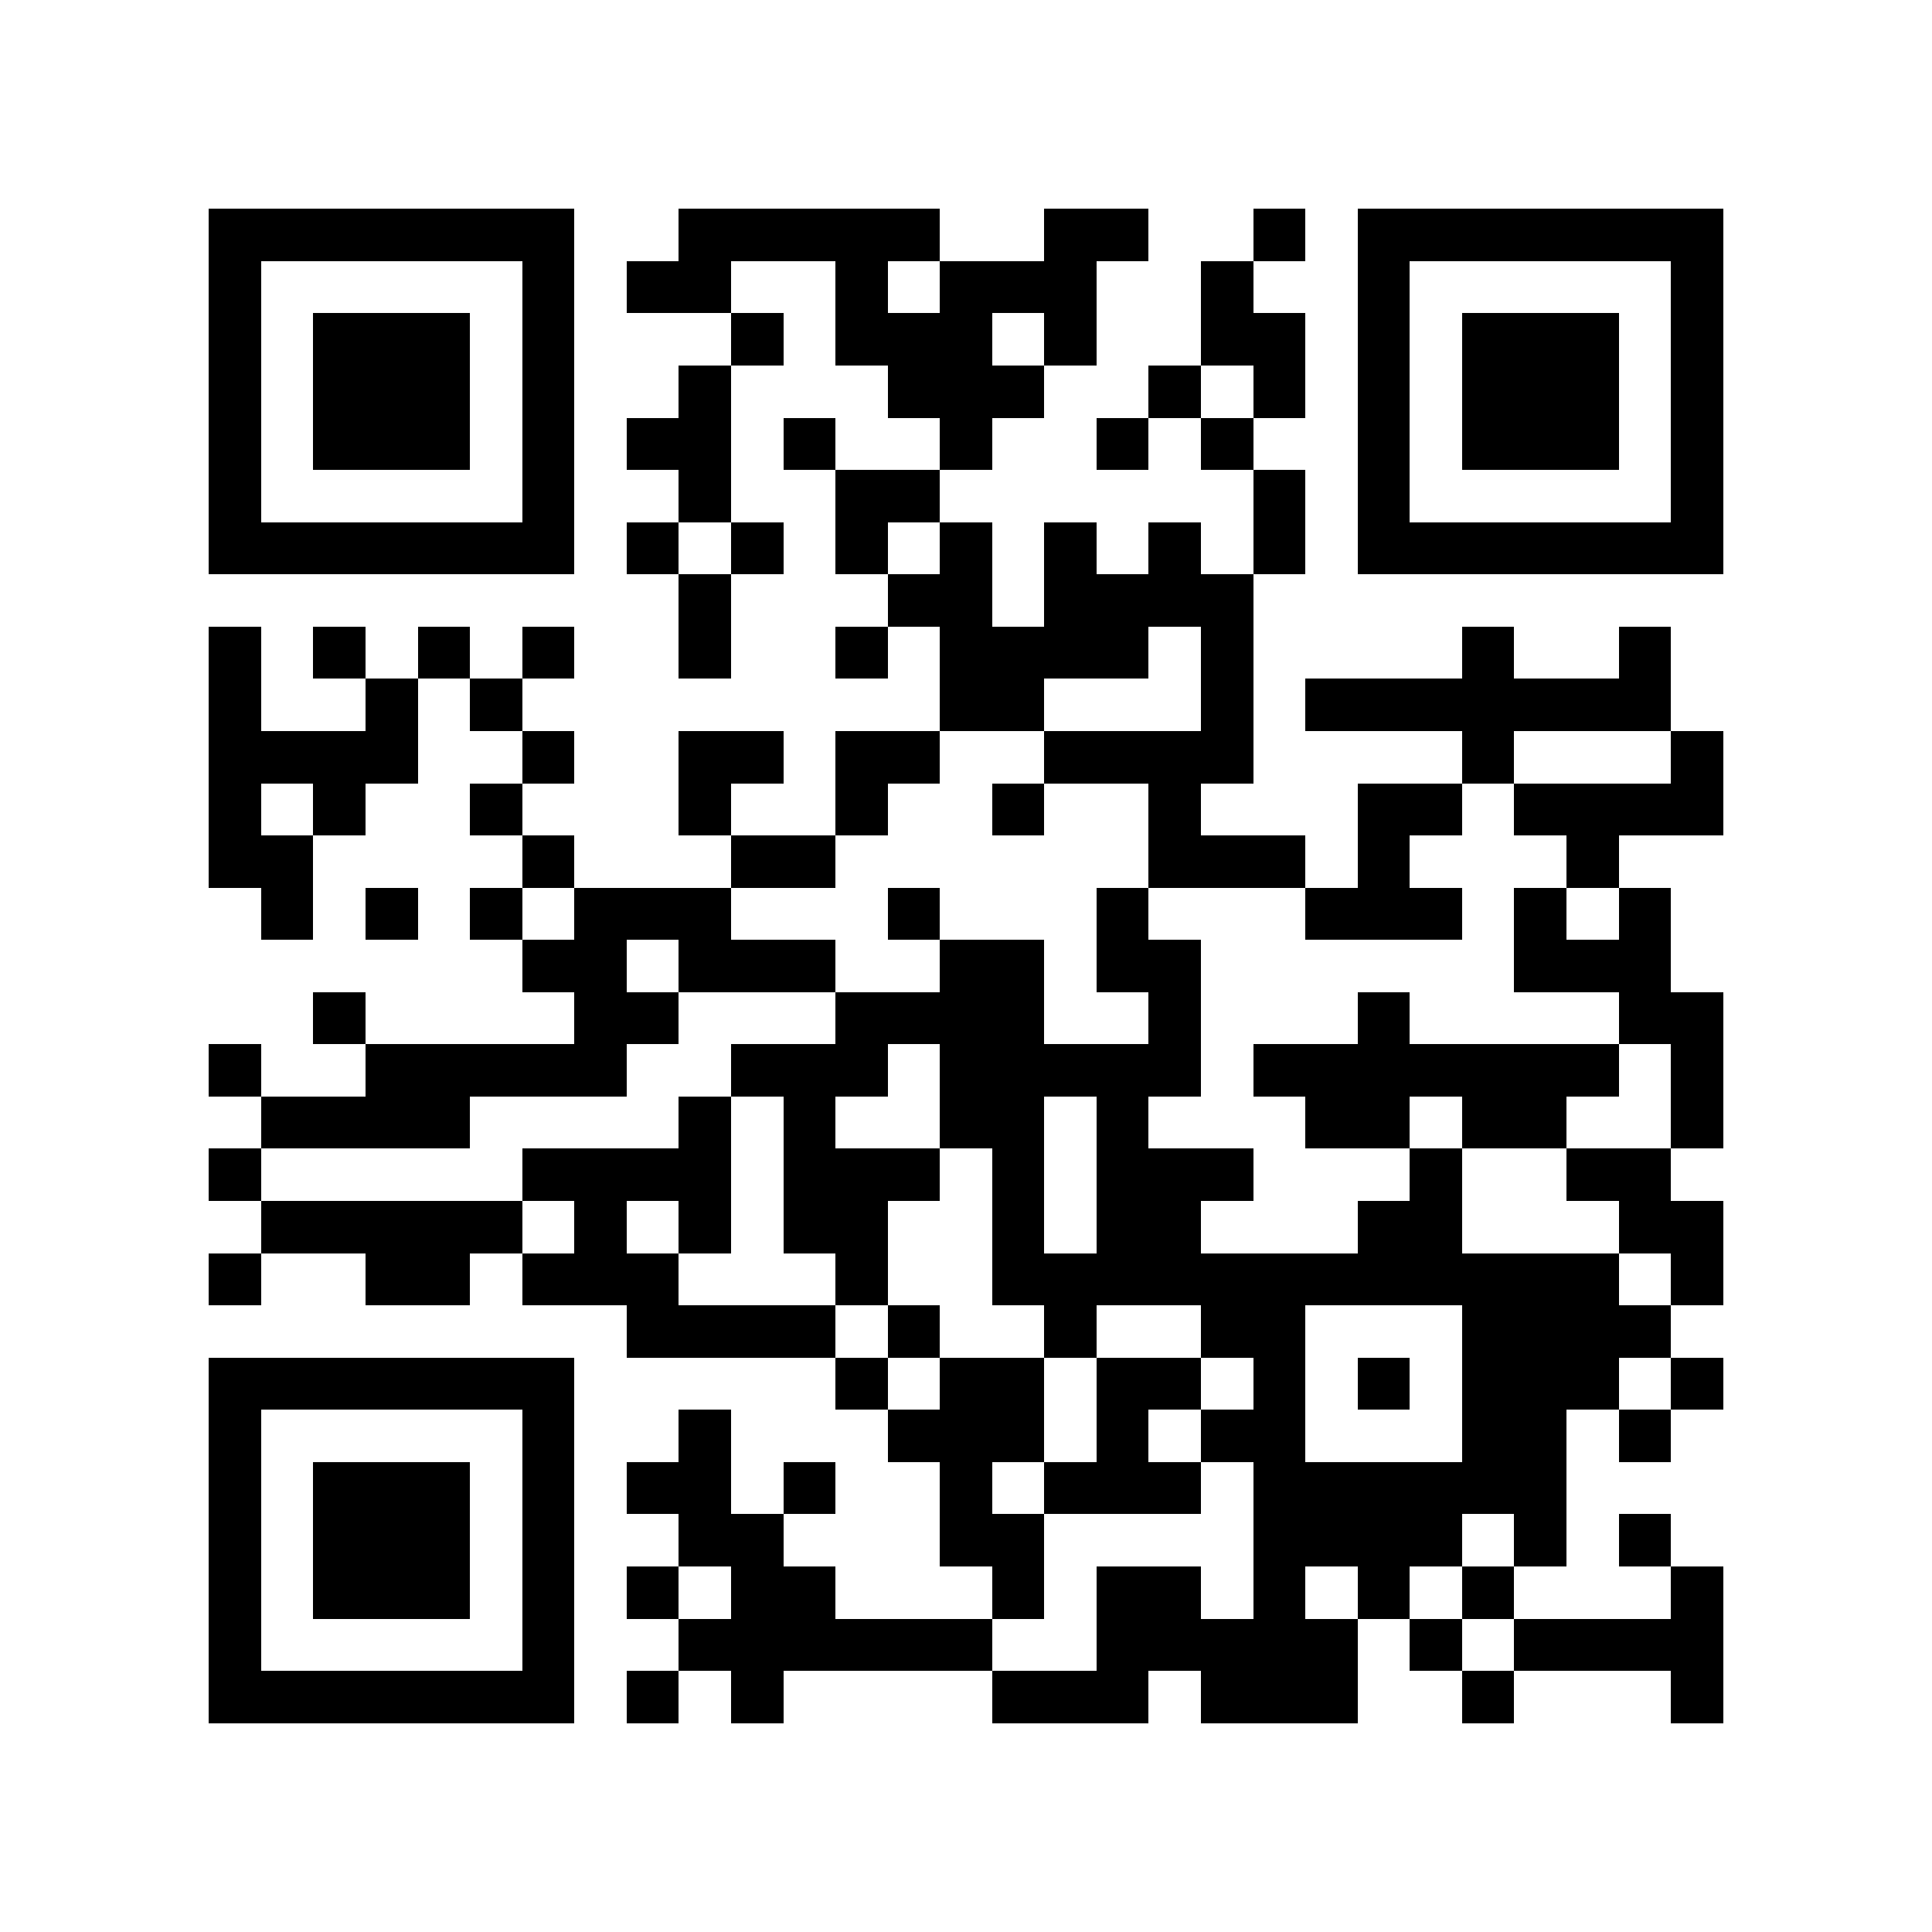
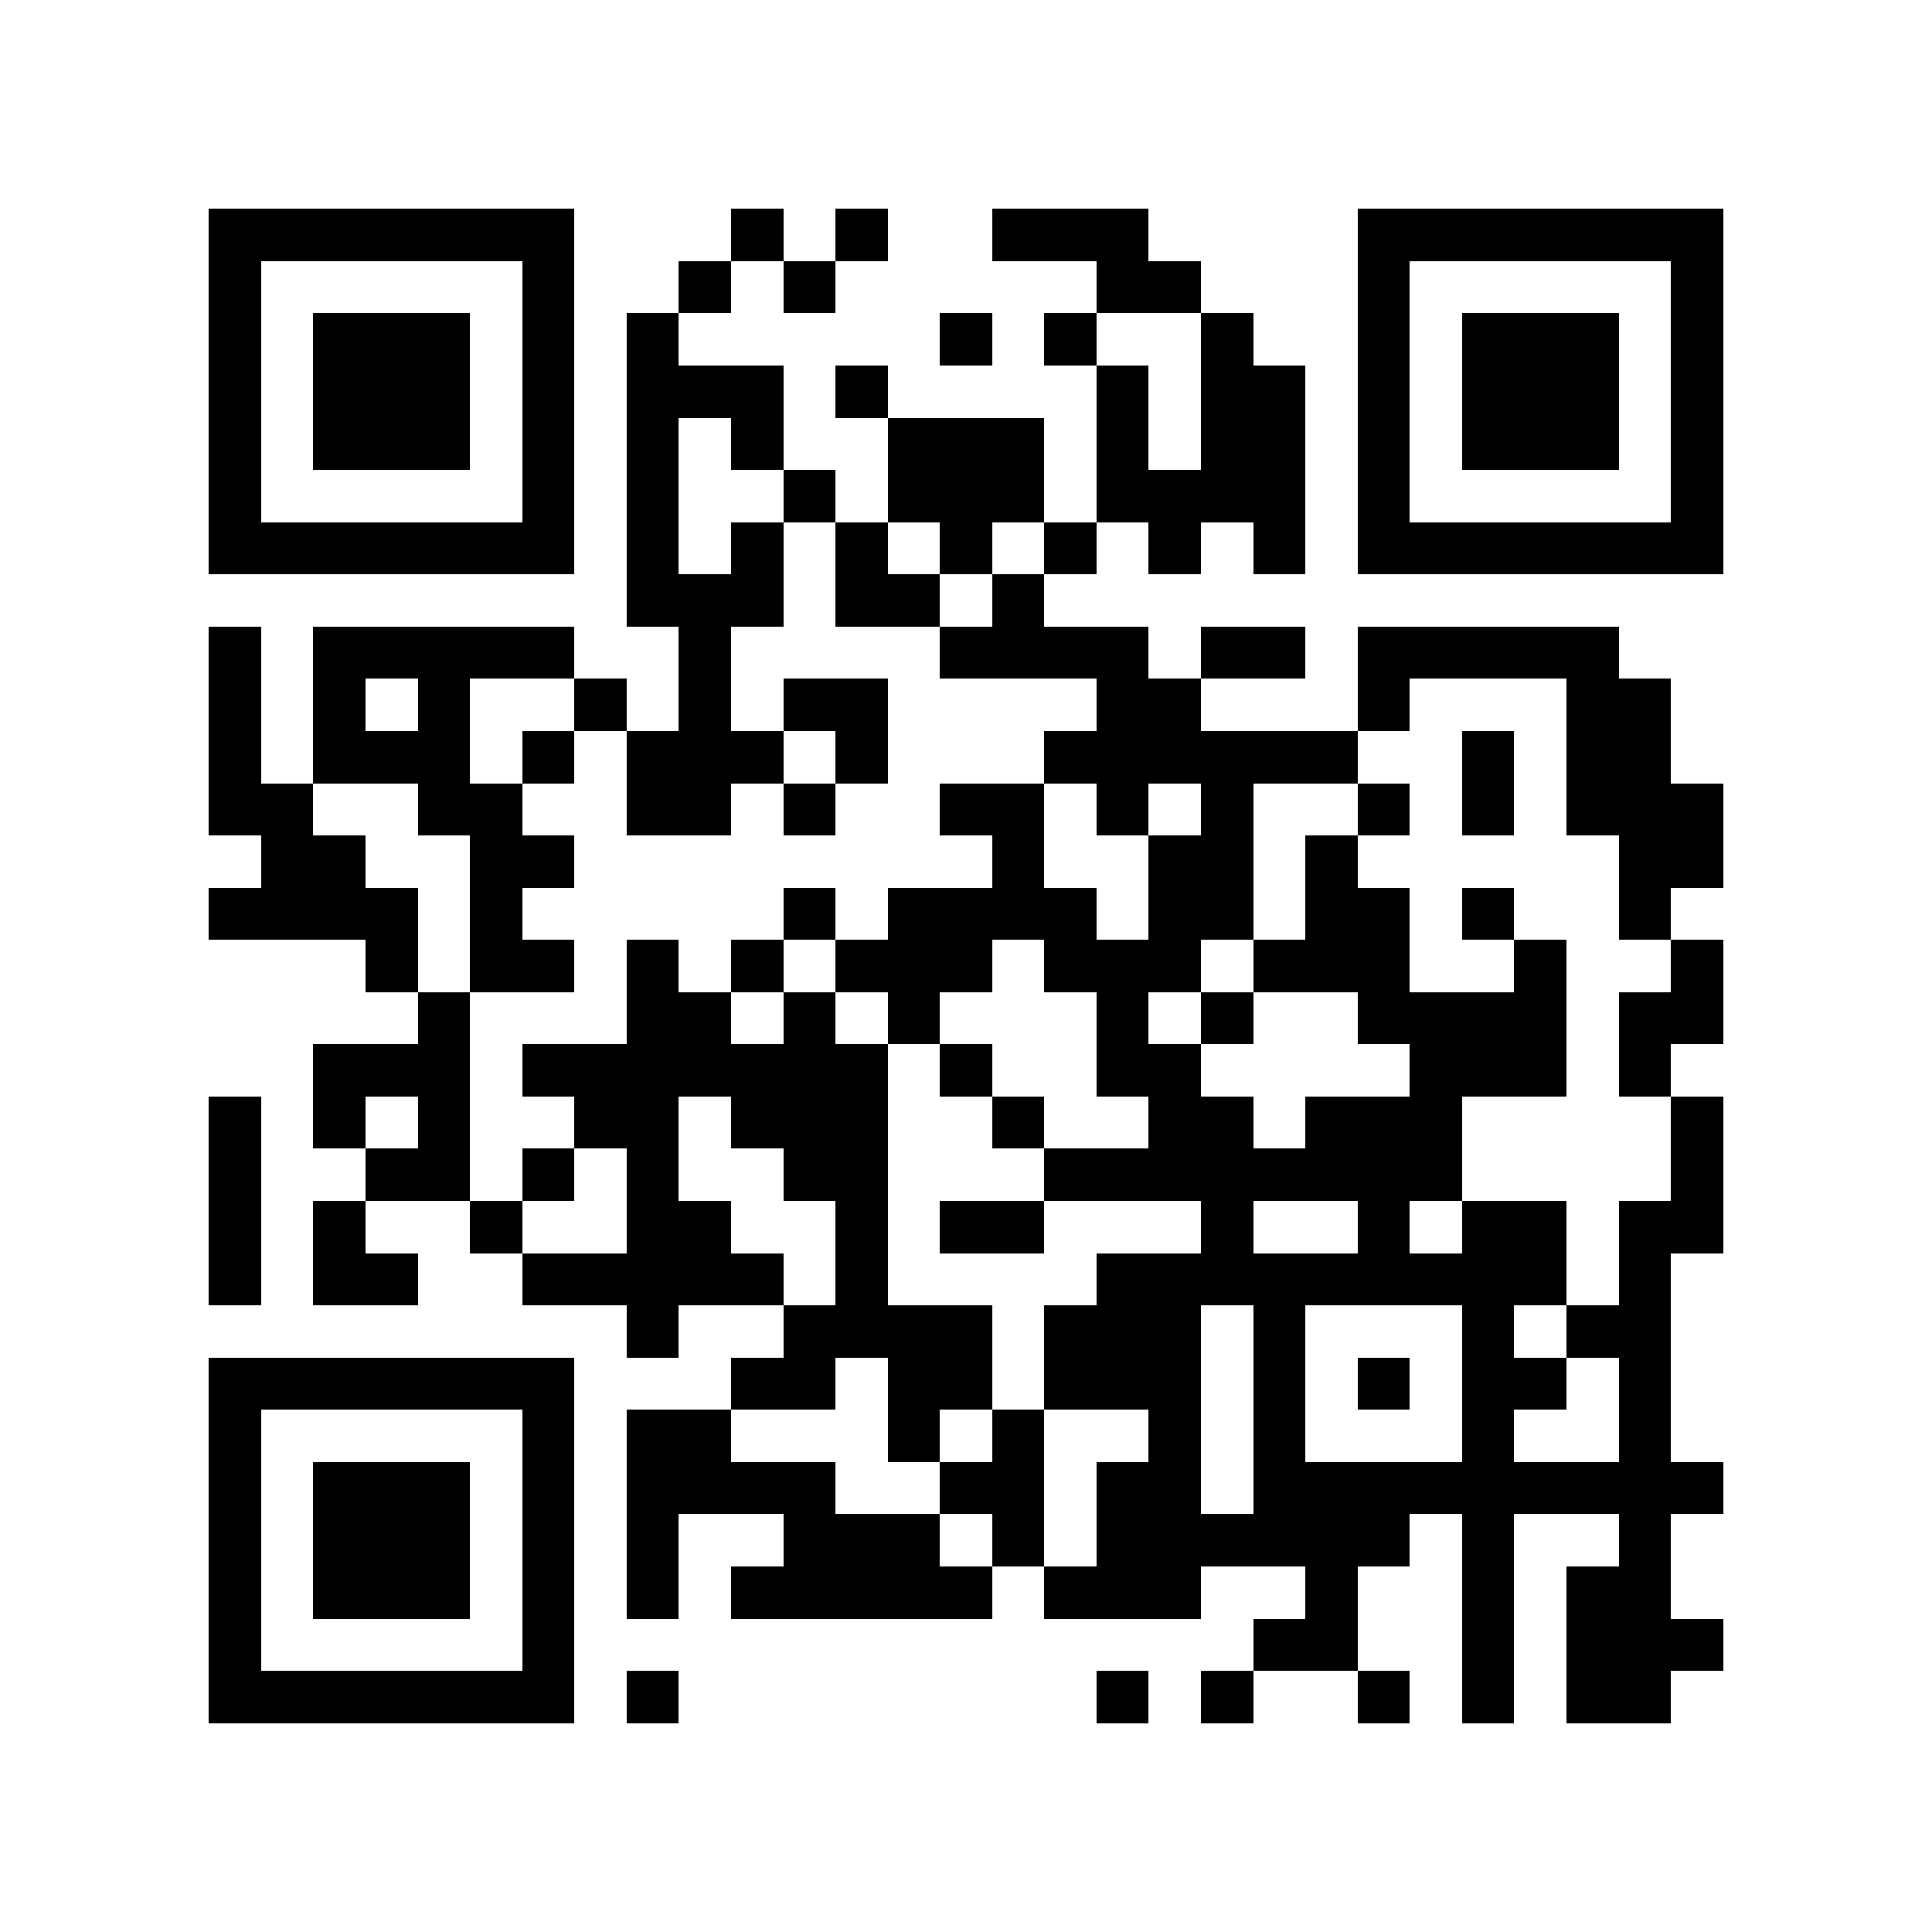
<svg xmlns="http://www.w3.org/2000/svg" width="300" height="300" viewBox="0 0 37 37" shape-rendering="crispEdges">
  <path fill="#FFFFFF" d="M0 0h37v37H0z" />
-   <path stroke="#000000" d="M4 4.5h7m2 0h5m2 0h2m2 0h1m1 0h7M4 5.5h1m5 0h1m1 0h2m2 0h1m1 0h3m2 0h1m2 0h1m5 0h1M4 6.5h1m1 0h3m1 0h1m3 0h1m1 0h3m1 0h1m2 0h2m1 0h1m1 0h3m1 0h1M4 7.5h1m1 0h3m1 0h1m2 0h1m3 0h3m2 0h1m1 0h1m1 0h1m1 0h3m1 0h1M4 8.5h1m1 0h3m1 0h1m1 0h2m1 0h1m2 0h1m2 0h1m1 0h1m2 0h1m1 0h3m1 0h1M4 9.5h1m5 0h1m2 0h1m2 0h2m6 0h1m1 0h1m5 0h1M4 10.5h7m1 0h1m1 0h1m1 0h1m1 0h1m1 0h1m1 0h1m1 0h1m1 0h7M13 11.5h1m3 0h2m1 0h4M4 12.5h1m1 0h1m1 0h1m1 0h1m2 0h1m2 0h1m1 0h4m1 0h1m4 0h1m2 0h1M4 13.5h1m2 0h1m1 0h1m8 0h2m3 0h1m1 0h7M4 14.5h4m2 0h1m2 0h2m1 0h2m2 0h4m4 0h1m3 0h1M4 15.5h1m1 0h1m2 0h1m3 0h1m2 0h1m2 0h1m2 0h1m3 0h2m1 0h4M4 16.5h2m4 0h1m3 0h2m6 0h3m1 0h1m3 0h1M5 17.5h1m1 0h1m1 0h1m1 0h3m3 0h1m3 0h1m3 0h3m1 0h1m1 0h1M10 18.5h2m1 0h3m2 0h2m1 0h2m6 0h3M6 19.5h1m4 0h2m3 0h4m2 0h1m3 0h1m4 0h2M4 20.5h1m2 0h5m2 0h3m1 0h5m1 0h7m1 0h1M5 21.5h4m4 0h1m1 0h1m2 0h2m1 0h1m3 0h2m1 0h2m2 0h1M4 22.5h1m5 0h4m1 0h3m1 0h1m1 0h3m3 0h1m2 0h2M5 23.5h5m1 0h1m1 0h1m1 0h2m2 0h1m1 0h2m3 0h2m3 0h2M4 24.5h1m2 0h2m1 0h3m3 0h1m2 0h12m1 0h1M12 25.5h4m1 0h1m2 0h1m2 0h2m3 0h4M4 26.5h7m5 0h1m1 0h2m1 0h2m1 0h1m1 0h1m1 0h3m1 0h1M4 27.5h1m5 0h1m2 0h1m3 0h3m1 0h1m1 0h2m3 0h2m1 0h1M4 28.5h1m1 0h3m1 0h1m1 0h2m1 0h1m2 0h1m1 0h3m1 0h6M4 29.5h1m1 0h3m1 0h1m2 0h2m3 0h2m4 0h4m1 0h1m1 0h1M4 30.5h1m1 0h3m1 0h1m1 0h1m1 0h2m3 0h1m1 0h2m1 0h1m1 0h1m1 0h1m3 0h1M4 31.5h1m5 0h1m2 0h6m2 0h5m1 0h1m1 0h4M4 32.5h7m1 0h1m1 0h1m4 0h3m1 0h3m2 0h1m3 0h1" />
+   <path stroke="#000000" d="M4 4.5h7m3 0h1m1 0h1m2 0h3m4 0h7M4 5.5h1m5 0h1m2 0h1m1 0h1m5 0h2m3 0h1m5 0h1M4 6.5h1m1 0h3m1 0h1m1 0h1m5 0h1m1 0h1m2 0h1m2 0h1m1 0h3m1 0h1M4 7.5h1m1 0h3m1 0h1m1 0h3m1 0h1m4 0h1m1 0h2m1 0h1m1 0h3m1 0h1M4 8.5h1m1 0h3m1 0h1m1 0h1m1 0h1m2 0h3m1 0h1m1 0h2m1 0h1m1 0h3m1 0h1M4 9.5h1m5 0h1m1 0h1m2 0h1m1 0h3m1 0h4m1 0h1m5 0h1M4 10.5h7m1 0h1m1 0h1m1 0h1m1 0h1m1 0h1m1 0h1m1 0h1m1 0h7M12 11.5h3m1 0h2m1 0h1M4 12.5h1m1 0h5m2 0h1m4 0h4m1 0h2m1 0h5M4 13.5h1m1 0h1m1 0h1m2 0h1m1 0h1m1 0h2m4 0h2m3 0h1m3 0h2M4 14.5h1m1 0h3m1 0h1m1 0h3m1 0h1m3 0h6m2 0h1m1 0h2M4 15.5h2m2 0h2m2 0h2m1 0h1m2 0h2m1 0h1m1 0h1m2 0h1m1 0h1m1 0h3M5 16.5h2m2 0h2m8 0h1m2 0h2m1 0h1m5 0h2M4 17.5h4m1 0h1m5 0h1m1 0h4m1 0h2m1 0h2m1 0h1m2 0h1M7 18.5h1m1 0h2m1 0h1m1 0h1m1 0h3m1 0h3m1 0h3m2 0h1m2 0h1M8 19.5h1m3 0h2m1 0h1m1 0h1m3 0h1m1 0h1m2 0h4m1 0h2M6 20.5h3m1 0h7m1 0h1m2 0h2m4 0h3m1 0h1M4 21.5h1m1 0h1m1 0h1m2 0h2m1 0h3m2 0h1m2 0h2m1 0h3m4 0h1M4 22.5h1m2 0h2m1 0h1m1 0h1m2 0h2m3 0h8m4 0h1M4 23.5h1m1 0h1m2 0h1m2 0h2m2 0h1m1 0h2m3 0h1m2 0h1m1 0h2m1 0h2M4 24.5h1m1 0h2m2 0h5m1 0h1m4 0h9m1 0h1M12 25.5h1m2 0h4m1 0h3m1 0h1m3 0h1m1 0h2M4 26.5h7m3 0h2m1 0h2m1 0h3m1 0h1m1 0h1m1 0h2m1 0h1M4 27.5h1m5 0h1m1 0h2m3 0h1m1 0h1m2 0h1m1 0h1m3 0h1m2 0h1M4 28.5h1m1 0h3m1 0h1m1 0h4m2 0h2m1 0h2m1 0h9M4 29.5h1m1 0h3m1 0h1m1 0h1m2 0h3m1 0h1m1 0h6m1 0h1m2 0h1M4 30.5h1m1 0h3m1 0h1m1 0h1m1 0h5m1 0h3m2 0h1m2 0h1m1 0h2M4 31.5h1m5 0h1m13 0h2m2 0h1m1 0h3M4 32.5h7m1 0h1m8 0h1m1 0h1m2 0h1m1 0h1m1 0h2" />
</svg>
